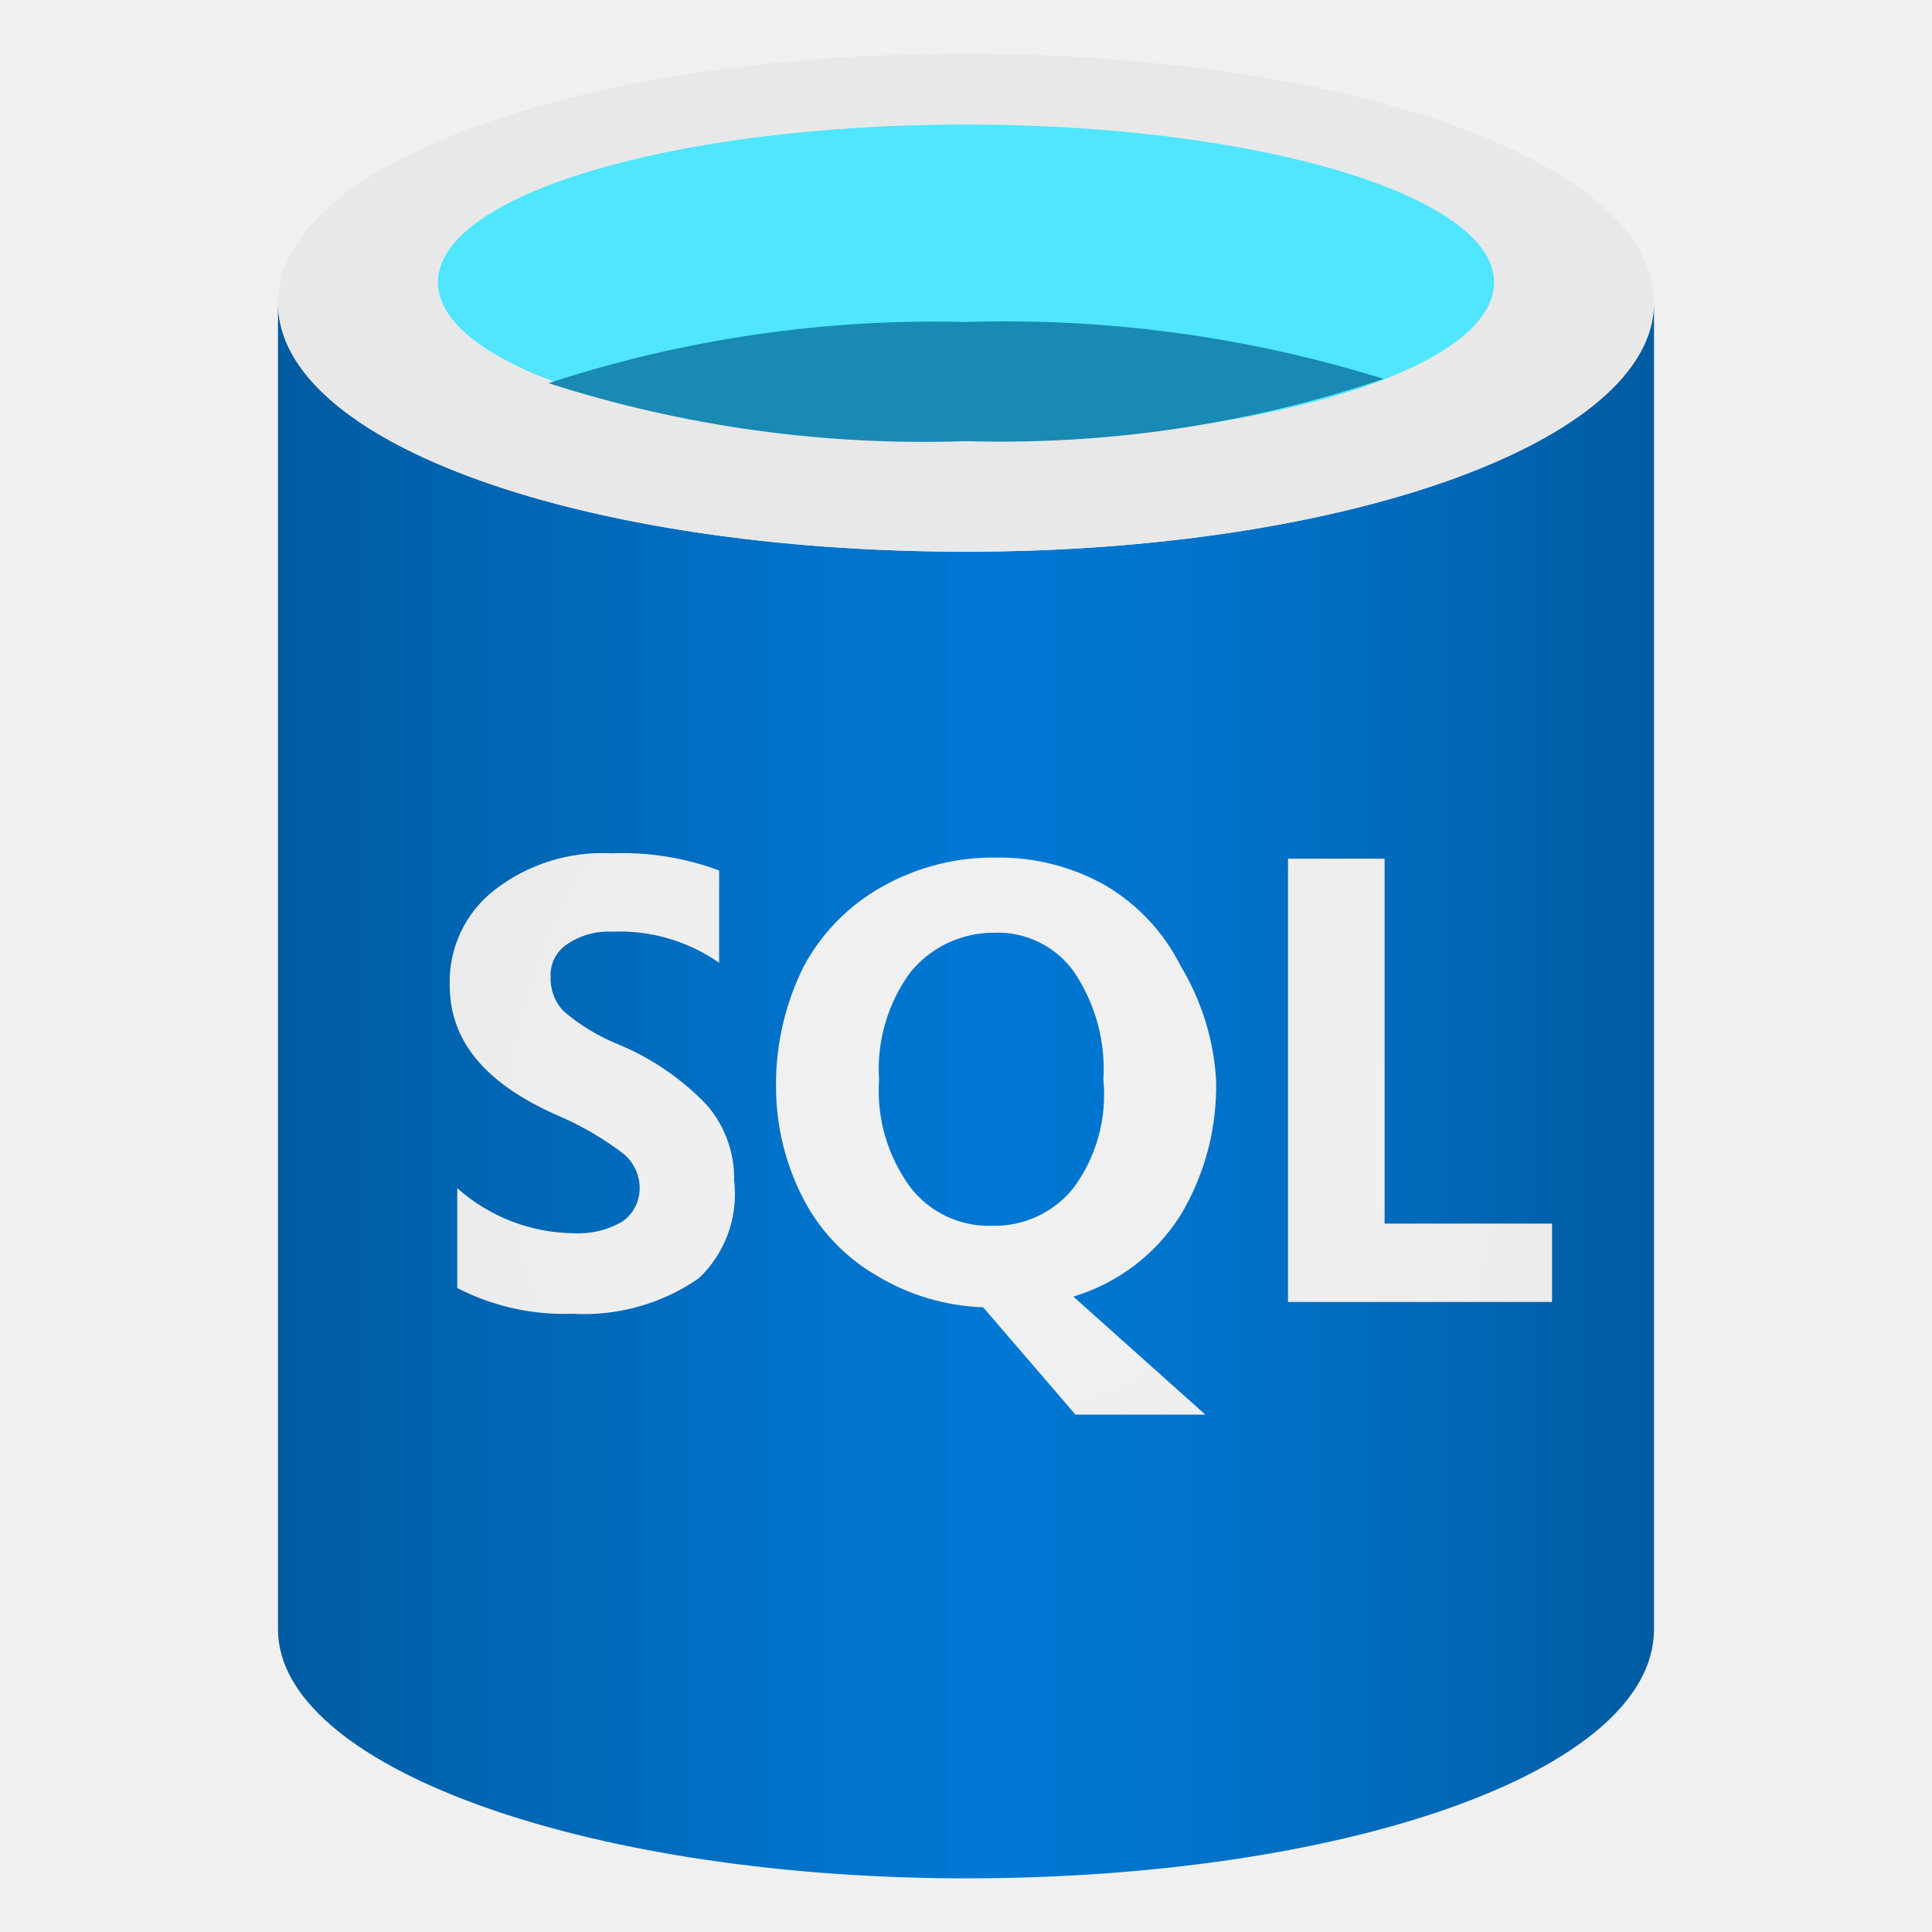
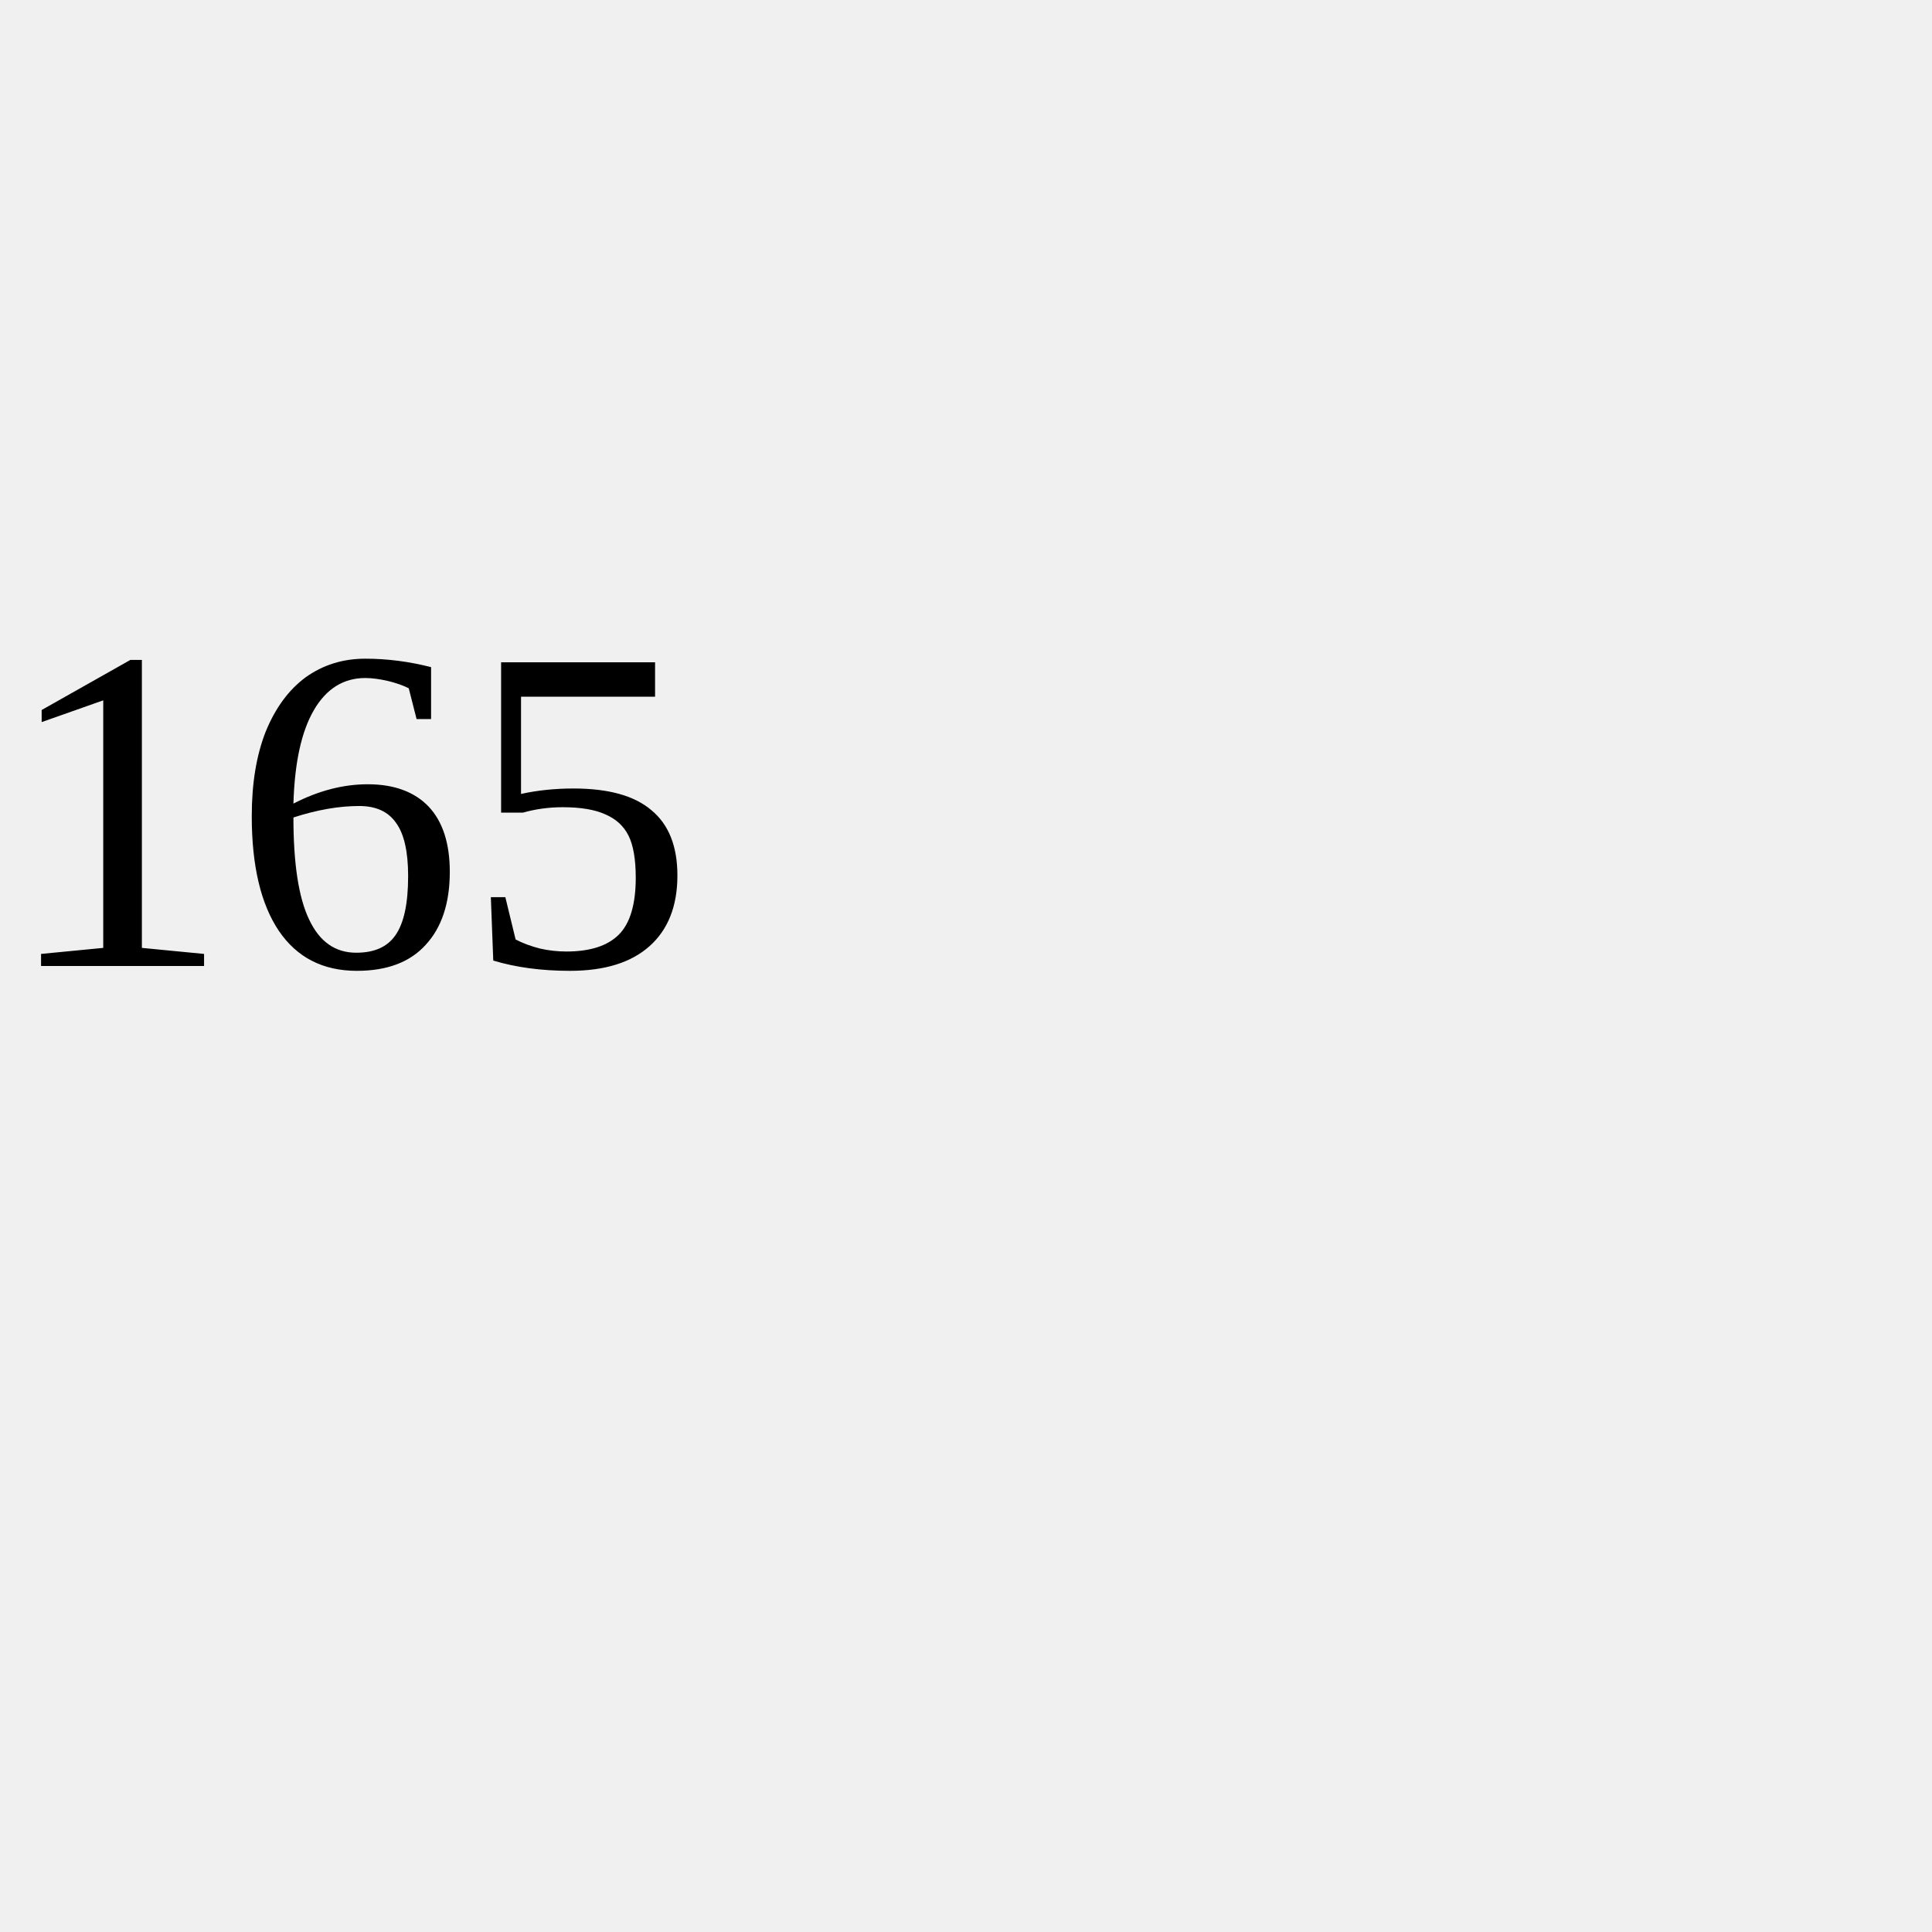
- <svg xmlns="http://www.w3.org/2000/svg" viewBox="0 0 18 18" class="msportalfx-svg-placeholder" role="presentation" focusable="false">
-   <g>
-     <defs>
-       <radialGradient id="1036f472-687f-4bda-ae53-4b754899b67d" cx="9.36" cy="10.57" r="7.07" gradientUnits="userSpaceOnUse">
-         <stop offset="0" stop-color="#f2f2f2" />
-         <stop offset=".58" stop-color="#eee" />
-         <stop offset="1" stop-color="#e6e6e6" />
-       </radialGradient>
-       <linearGradient id="e2ac9e88-fbec-4475-8976-a2221ed0edd8" x1="2.59" x2="15.41" y1="10.16" y2="10.16" gradientUnits="userSpaceOnUse">
-         <stop offset="0" stop-color="#005ba1" />
-         <stop offset=".07" stop-color="#0060a9" />
-         <stop offset=".36" stop-color="#0071c8" />
-         <stop offset=".52" stop-color="#0078d4" />
-         <stop offset=".64" stop-color="#0074cd" />
-         <stop offset=".82" stop-color="#006abb" />
-         <stop offset="1" stop-color="#005ba1" />
-       </linearGradient>
-     </defs>
-     <path fill="url(#e2ac9e88-fbec-4475-8976-a2221ed0edd8)" d="M9 5.14c-3.54 0-6.41-1-6.41-2.32v12.36c0 1.27 2.82 2.3 6.32 2.32H9c3.54 0 6.41-1 6.41-2.32V2.82c0 1.29-2.87 2.32-6.41 2.32z" />
-     <path fill="#e8e8e8" d="M15.41 2.82c0 1.29-2.87 2.32-6.41 2.32s-6.41-1-6.41-2.32S5.46.5 9 .5s6.41 1 6.41 2.32" />
-     <path fill="#50e6ff" d="M13.92 2.63c0 .82-2.21 1.48-4.92 1.48s-4.92-.66-4.92-1.48S6.29 1.16 9 1.16s4.92.66 4.92 1.47" />
-     <path fill="#198ab3" d="M9 3a11.55 11.55 0 0 0-3.89.57A11.42 11.42 0 0 0 9 4.11a11.15 11.15 0 0 0 3.89-.58A11.84 11.84 0 0 0 9 3z" />
-     <path fill="url(#1036f472-687f-4bda-ae53-4b754899b67d)" d="M12.9 11.4V8H12v4.13h2.46v-.73zM5.76 9.73a1.83 1.83 0 0 1-.51-.31.44.44 0 0 1-.12-.32.34.34 0 0 1 .15-.3.68.68 0 0 1 .42-.12 1.62 1.62 0 0 1 1 .29v-.86a2.58 2.58 0 0 0-1-.16 1.64 1.64 0 0 0-1.09.34 1.08 1.08 0 0 0-.42.89c0 .51.32.91 1 1.21a2.88 2.88 0 0 1 .62.36.42.42 0 0 1 .15.32.38.38 0 0 1-.16.31.81.81 0 0 1-.45.11 1.66 1.66 0 0 1-1.09-.42V12a2.17 2.17 0 0 0 1.07.24 1.88 1.88 0 0 0 1.18-.33 1.08 1.08 0 0 0 .33-.91 1.05 1.05 0 0 0-.25-.7 2.42 2.42 0 0 0-.83-.57zM11 11.32a2.34 2.34 0 0 0 .33-1.26A2.32 2.32 0 0 0 11 9a1.81 1.81 0 0 0-.7-.75 2 2 0 0 0-1-.26 2.11 2.11 0 0 0-1.08.27 1.86 1.86 0 0 0-.73.74 2.46 2.46 0 0 0-.26 1.14 2.26 2.26 0 0 0 .24 1 1.76 1.76 0 0 0 .69.74 2.06 2.06 0 0 0 1 .3l.86 1h1.21L10 12.08a1.79 1.79 0 0 0 1-.76zm-1-.25a.94.94 0 0 1-.76.35.92.92 0 0 1-.76-.36 1.52 1.52 0 0 1-.29-1 1.53 1.53 0 0 1 .29-1 1 1 0 0 1 .78-.37.87.87 0 0 1 .75.37 1.62 1.62 0 0 1 .27 1 1.46 1.46 0 0 1-.28 1.01z" />
-   </g>
+ <svg xmlns="http://www.w3.org/2000/svg" viewBox="0 0 50 50">
+   <text x="0" y="25" class="small">165</text>
  <style>.msportalfx-svg-c01{fill:#fff}.msportalfx-svg-c02{fill:#e5e5e5}.msportalfx-svg-c03{fill:#a0a1a2}.msportalfx-svg-c04{fill:#7a7a7a}.msportalfx-svg-c05{fill:#3e3e3e}.msportalfx-svg-c06{fill:#1e1e1e}.msportalfx-svg-c07{fill:#0f0f0f}.msportalfx-svg-c08{fill:#ba141a}.msportalfx-svg-c09{fill:#dd5900}.msportalfx-svg-c10{fill:#ff8c00}.msportalfx-svg-c11{fill:#fcd116}.msportalfx-svg-c12{fill:#fee087}.msportalfx-svg-c13{fill:#b8d432}.msportalfx-svg-c14,.msportalfx-svg-c32{fill:#57a300}.msportalfx-svg-c15{fill:#59b4d9}.msportalfx-svg-c16{fill:#3999c6}.msportalfx-svg-c17{fill:#804998}.msportalfx-svg-c18{fill:#ec008c}.msportalfx-svg-c19{fill:#0072c6}.msportalfx-svg-c20{fill:#68217a}.msportalfx-svg-c21{fill:#00188f}.msportalfx-svg-c22{fill:#e81123}.fxs-mode-light .msportalfx-svg-c22{fill:#a4262c}.msportalfx-svg-c23{fill:#cae3f3}.msportalfx-svg-c24{fill:#59aed3}.msportalfx-svg-c25{fill:#4c3b12}.msportalfx-svg-c26{fill:#be9555}.msportalfx-svg-c27{fill:#4f4d52}.msportalfx-svg-c28{fill:#ef6f59}.msportalfx-svg-c29{fill:#f7cb64}.msportalfx-svg-c30{fill:#fdd8db}.msportalfx-svg-c31{fill:#f6ffec}.msportalfx-svg-c33{fill:#8a2da5}.msportalfx-svg-c34{fill:#e00b1c}.msportalfx-svg-c35{fill:#015cda}.msportalfx-svg-c36{fill:#5db300}.msportalfx-svg-c97{fill:#ffb900}.msportalfx-svg-c98{fill:#00a4ef}.msportalfx-svg-c99{fill:#f25022}.msportalfx-inverted-theme .msportalfx-svg-c05,.fxs-theme-dark .msportalfx-svg-c05{fill:#777}.msportalfx-inverted-theme .msportalfx-svg-c07,.fxs-theme-dark .msportalfx-svg-c07{fill:#f2f2f2}.msportalfx-svg-palette-white{fill:#fff}.msportalfx-svg-palette-blue{fill:#015cda}.msportalfx-svg-palette-black{fill:#1e1e1e}.msportalfx-svg-palette-green{fill:#57a300}.msportalfx-svg-palette-gray{fill:#a0a1a2}.msportalfx-svg-palette-inherit{fill:inherit}.msportalfx-svg-badge{position:absolute;left:0;bottom:0;min-height:10px;min-width:10px}.fxc-menu-icon&gt;.msportalfx-svg-badge{left:-2px;bottom:-2px;min-height:8px;min-width:8px}.msportalfx-svg-disabled{filter:grayscale(100%)}.msportalfx-svg-loading-square{animation:ProgressFlagAnimation 1.45s infinite ease-in-out;transform-origin:50%}.msportalfx-svg-loading-square:nth-child(1){animation-delay:0s}.msportalfx-svg-loading-square:nth-child(2){animation-delay:.2s}.msportalfx-svg-loading-square:nth-child(3){animation-delay:.4s}@keyframes ProgressFlagAnimation{0%{transform:scale(1);opacity:.3}36.1%{transform:scale(1.06);opacity:1}50%{transform:scale(1.06);opacity:1}86.1%{transform:scale(1);opacity:.3}}.msportalfx-svg-flip-horizontal&gt;svg,svg.msportalfx-svg-flip-horizontal{transform:scaleX(-1)}.msportalfx-svg-fabric-rotate360{animation:ImageRotation 1.3s cubic-bezier(.53,.21,.29,.67) infinite}@keyframes ImageRotation{0%{transform:rotate(-45deg)}100%{transform:rotate(315deg)}}.fxs-svg-number .msportalfx-font-bold{font-size:10px;fill:#0065ad}.fxs-svg-number .fxs-svg-circle{stroke-width:0%;fill:#0078d4}.fxs-svg-number .fxs-svg-text{fill:#fff;font-size:10px}.fxs-svg-number.msportalfx-svg-disabled{filter:grayscale(0%)}.fxs-svg-number.msportalfx-svg-disabled .fxs-svg-circle{fill:#fff;stroke-width:1px;stroke:#949494}.fxs-svg-number.msportalfx-svg-disabled .fxs-svg-text{fill:#949494}.fxs-theme-dark .fxs-svg-number .fxs-svg-text{fill:#0f0f0f}.fxs-theme-dark .fxs-svg-number .fxs-svg-circle{stroke-width:0%;fill:#0078d4}.fxs-theme-dark .fxs-svg-number.msportalfx-svg-disabled .fxs-svg-circle{fill:#0f0f0f;stroke-width:1px;stroke:#949494}.fxs-theme-dark .fxs-svg-number.msportalfx-svg-disabled .fxs-svg-text{fill:#949494}</style>
</svg>
